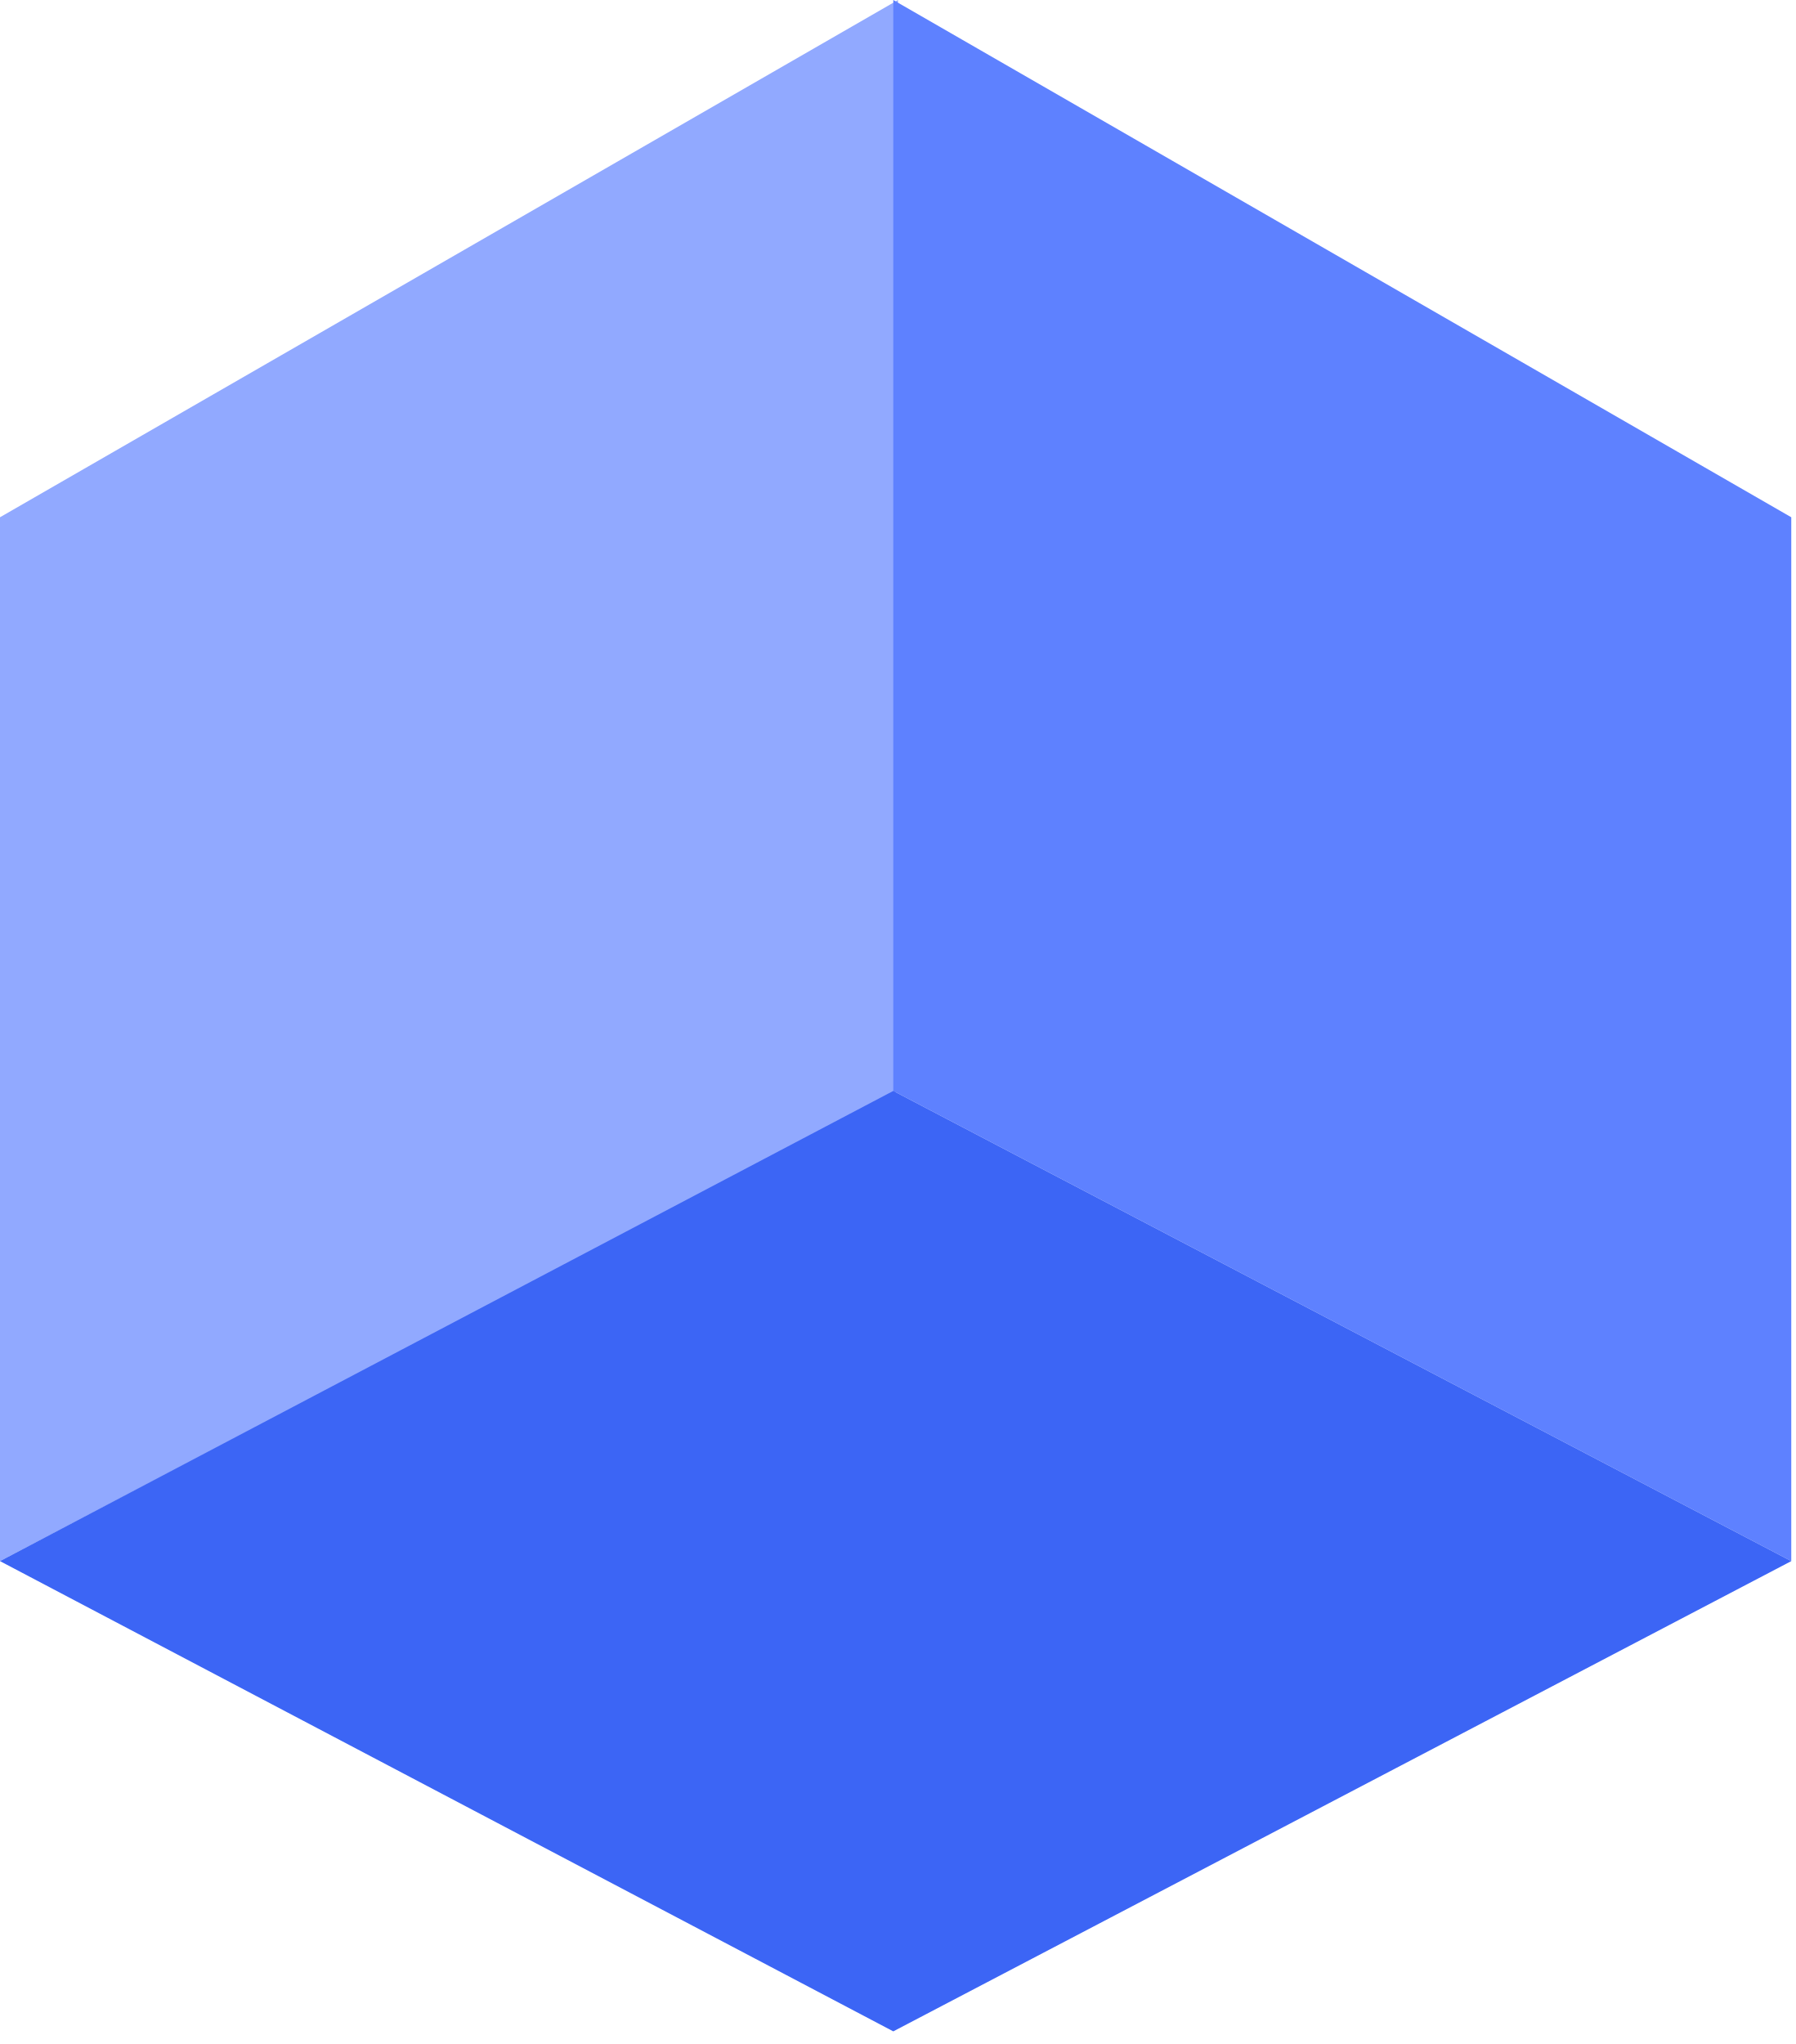
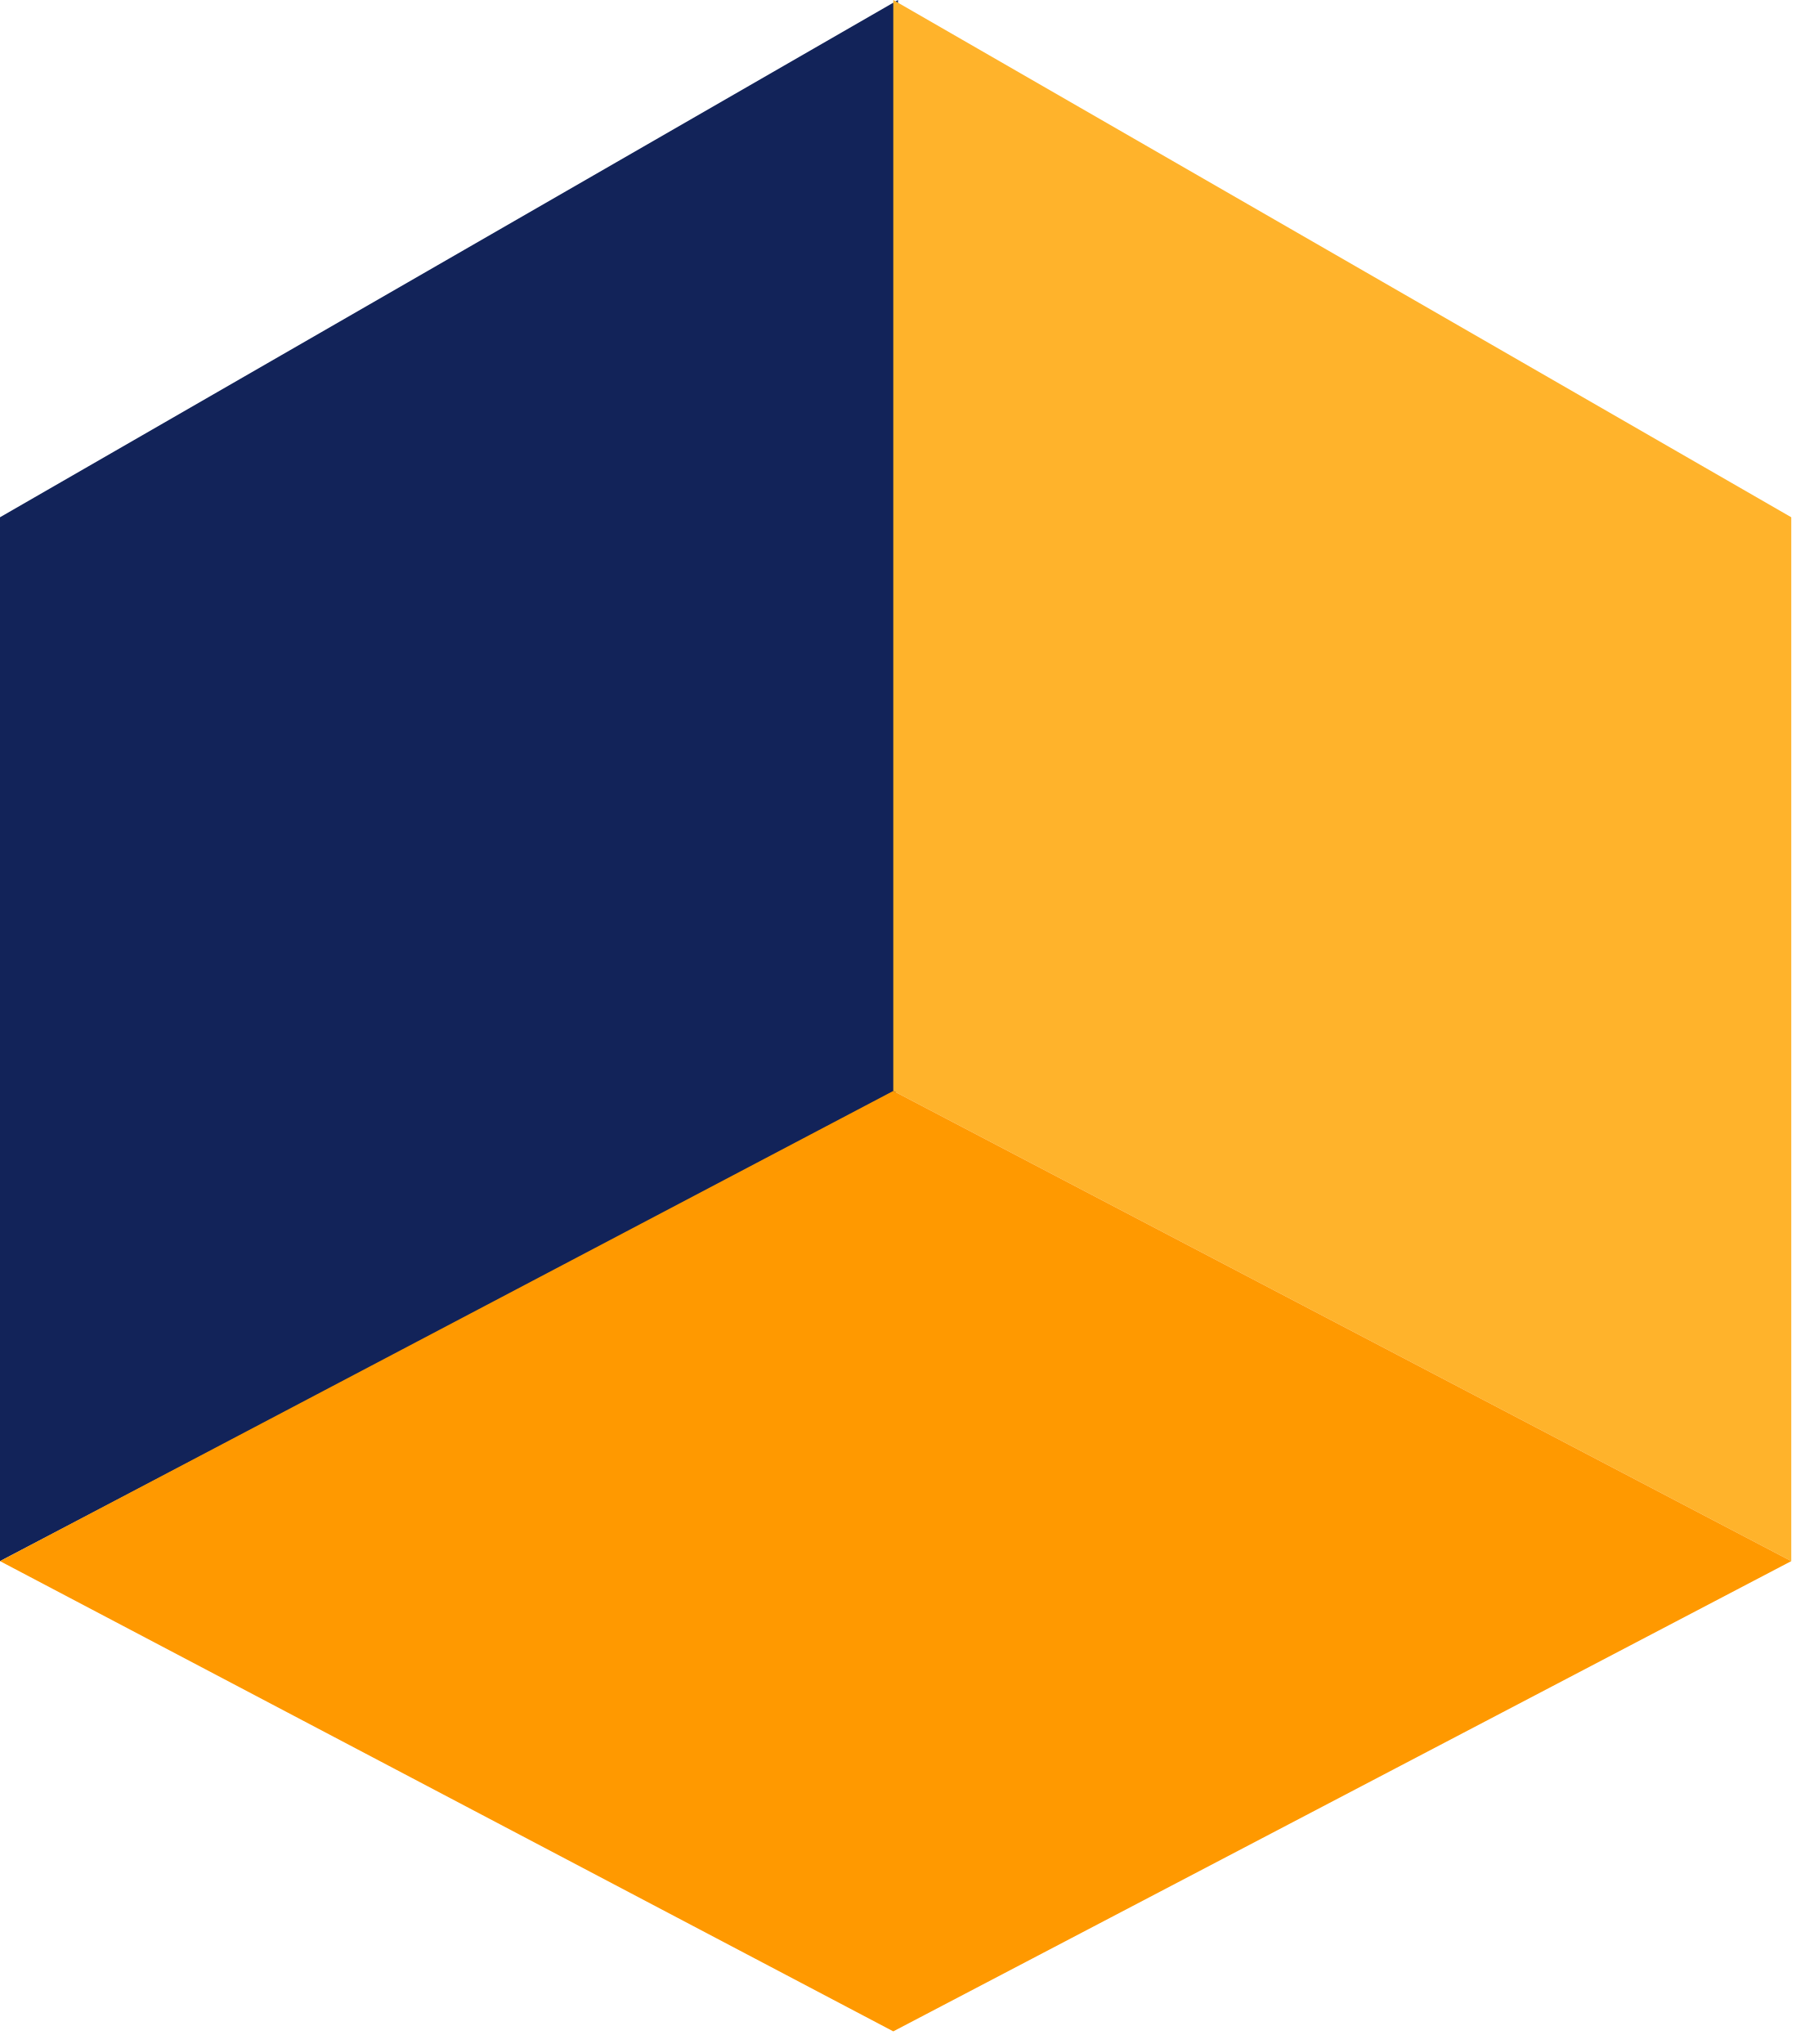
<svg xmlns="http://www.w3.org/2000/svg" width="29" height="33" viewBox="0 0 29 33" fill="none">
-   <path d="M0 8.351L14.5 0V17.613L0 25.204V8.351Z" fill="#91A9FF" />
-   <path d="M28.924 8.351L14.424 0V17.613L28.924 25.204V8.351Z" fill="#5E81FF" />
-   <path d="M14.424 17.613L28.924 25.204L14.424 32.796L-6.63625e-06 25.204L14.424 17.613Z" fill="#3C65F5" />
+   <path d="M0 8.351L14.5 0V17.613L0 25.204V8.351Z" fill="#122359" />
+   <path d="M28.924 8.351L14.424 0V17.613L28.924 25.204V8.351Z" fill="#FFB32B" />
+   <path d="M14.424 17.613L28.924 25.204L14.424 32.796L-6.63625e-06 25.204L14.424 17.613Z" fill="#FF9900" />
</svg>
